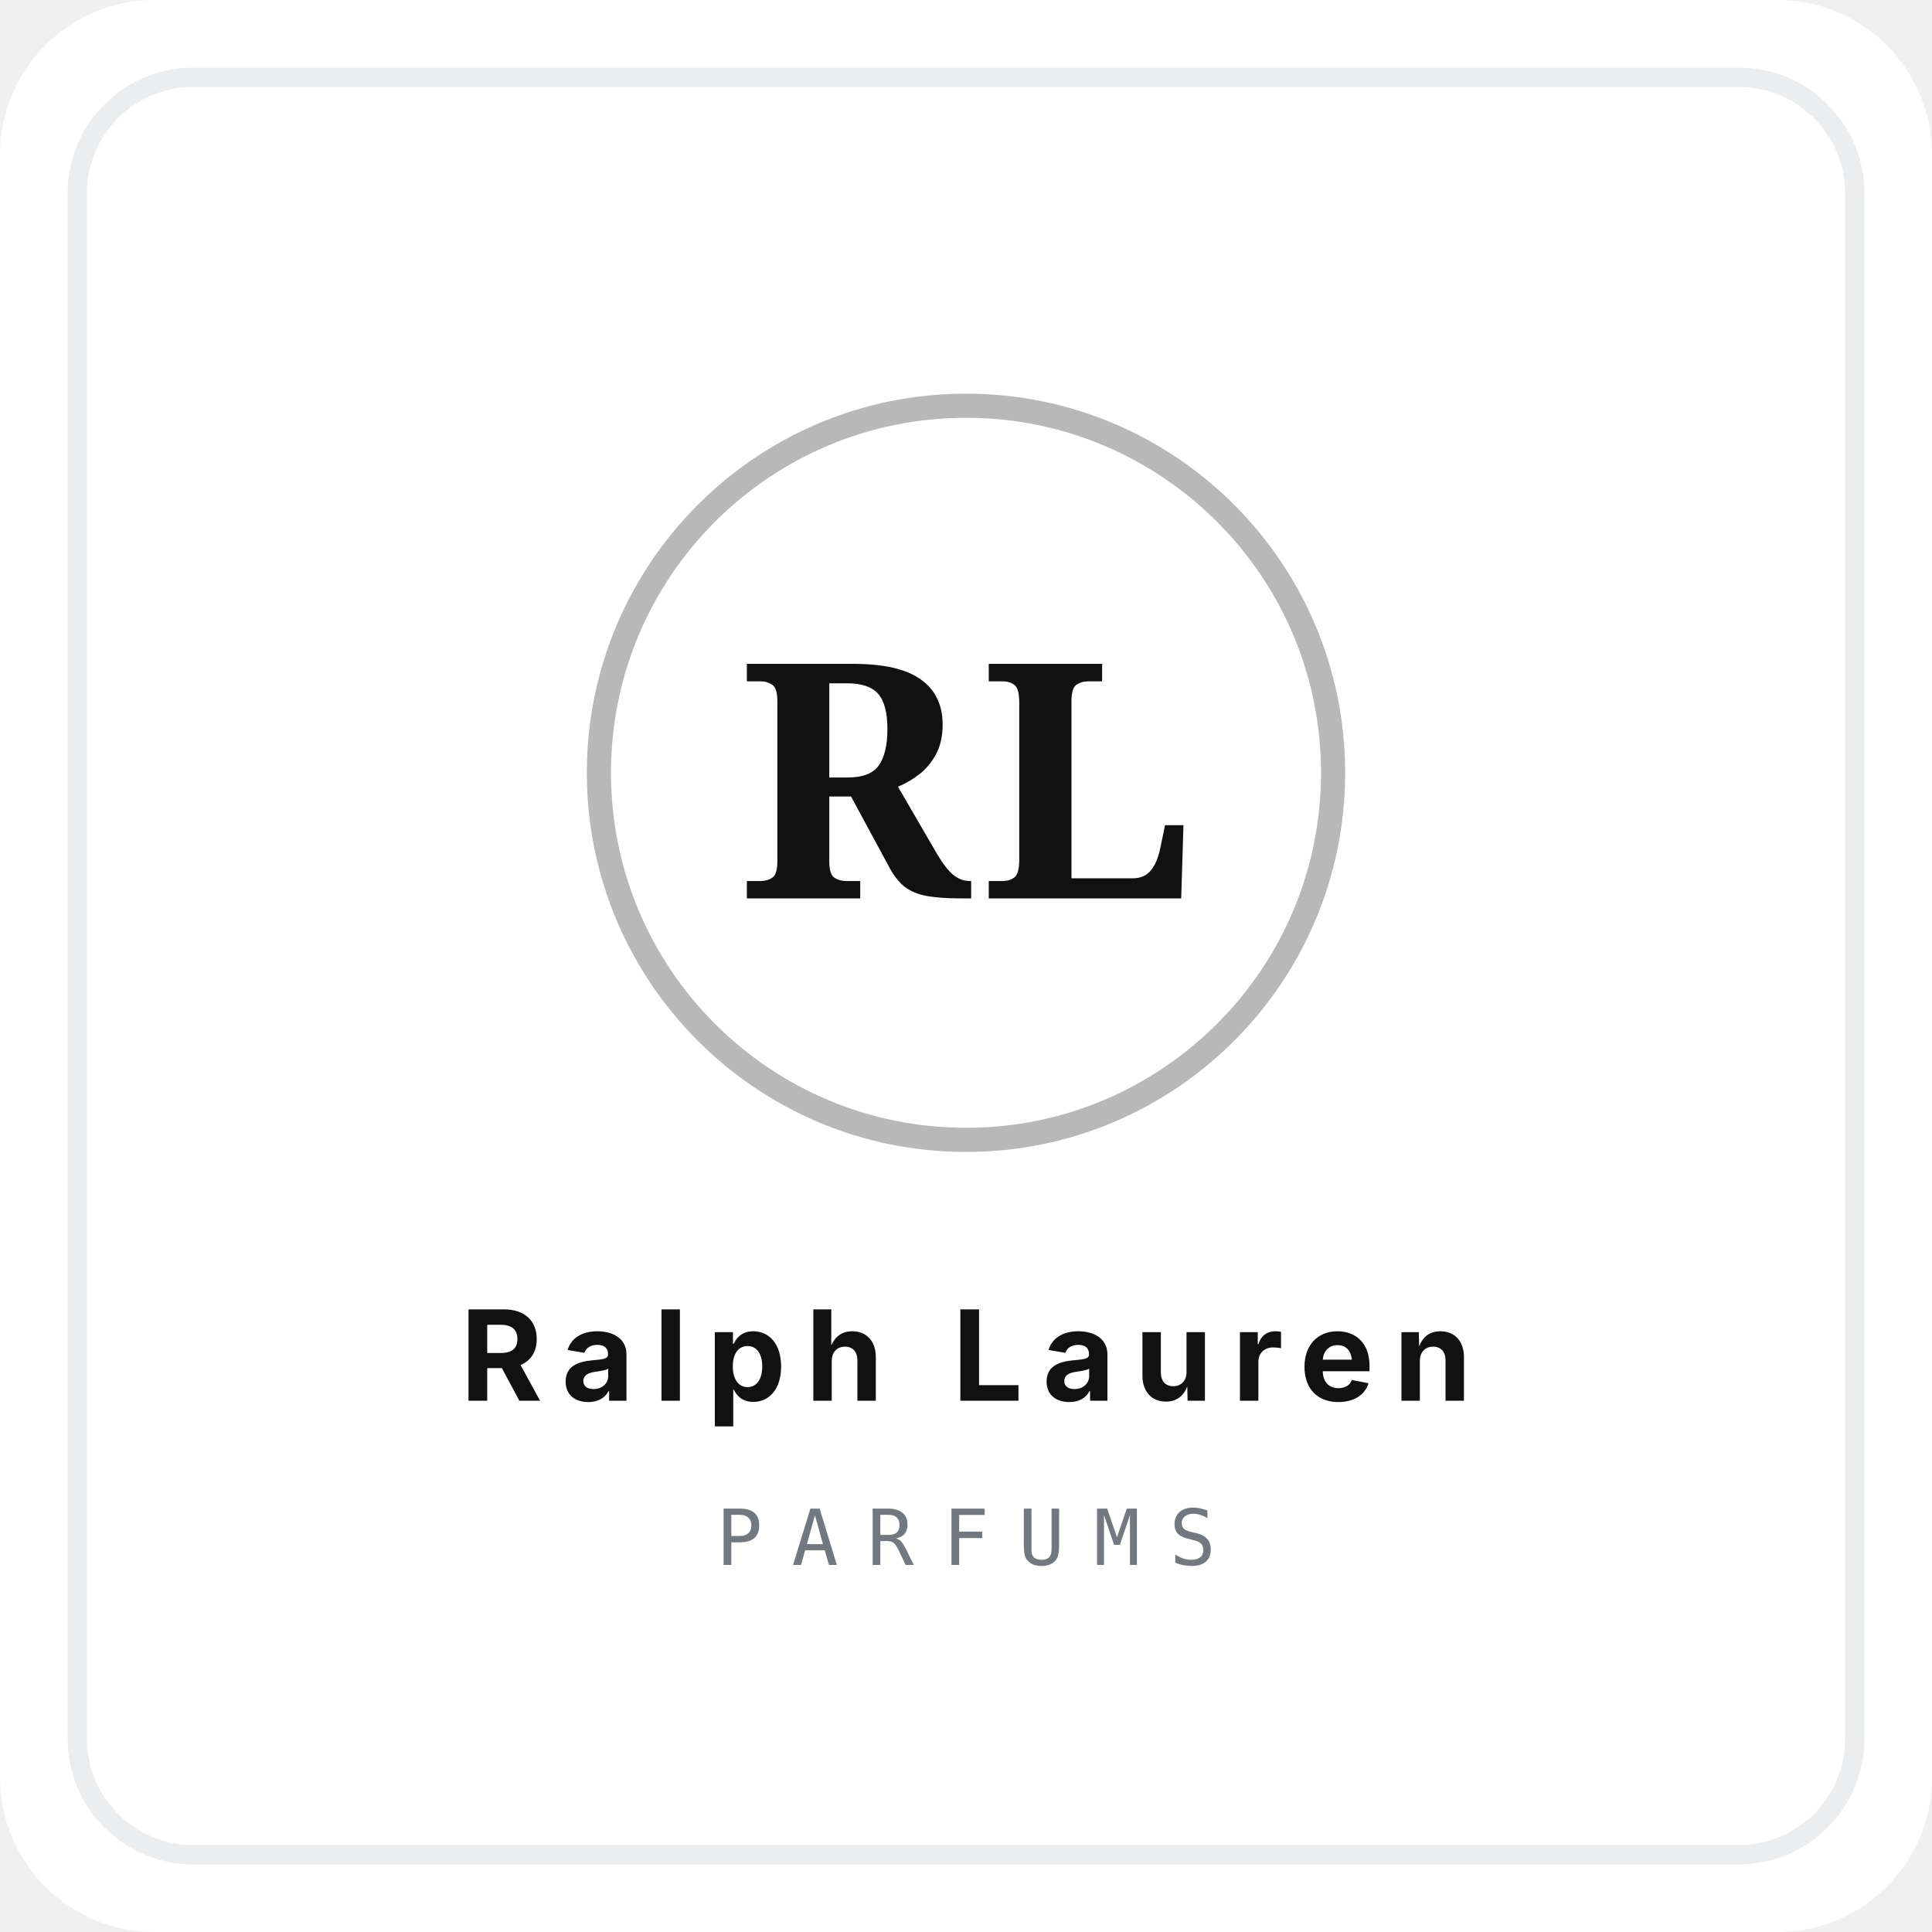
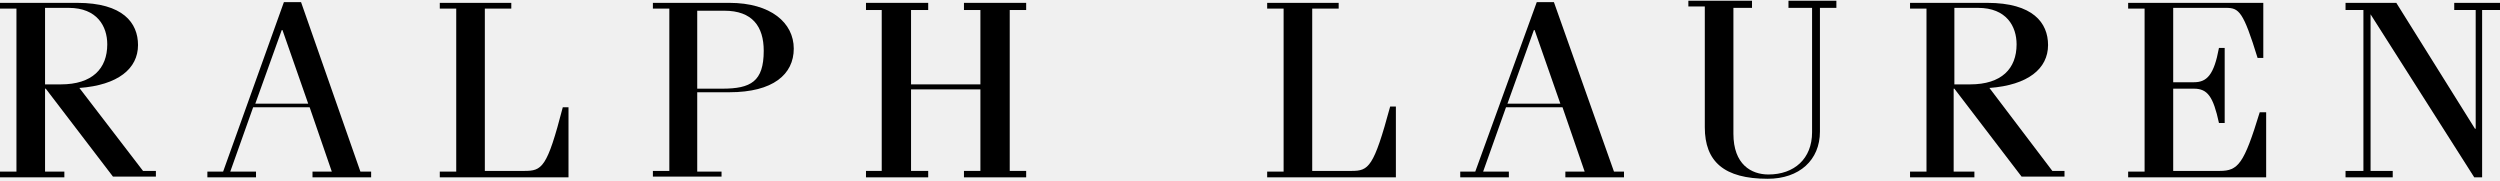
- <svg xmlns="http://www.w3.org/2000/svg" viewBox="0 0 200 200" width="200" height="200">
-   <rect width="200" height="200" fill="#ffffff" rx="16" />
-   <rect x="8" y="8" width="184" height="184" fill="none" stroke="#ecedee" stroke-width="2" rx="12" />
-   <g fill="#111111" text-anchor="middle">
-     <circle cx="100" cy="80" r="38" fill="none" stroke="#111111" stroke-width="2.5" opacity="0.3" />
-     <text x="100" y="93" font-family="'Space Mono', 'Cinzel', 'Playfair Display', serif, monospace" font-size="34" font-weight="bold" letter-spacing="1">
-       RL
-     </text>
-     <text x="100" y="145" font-family="'Plus Jakarta Sans', -apple-system, sans-serif" font-size="13" font-weight="700" letter-spacing="2" text-transform="uppercase">
-       Ralph Lauren
-     </text>
-     <text x="100" y="162" font-family="'Space Mono', monospace" font-size="8" fill="#737780" letter-spacing="3" text-transform="uppercase">
-       PARFUMS
-     </text>
-   </g>
+ <svg xmlns="http://www.w3.org/2000/svg" viewBox="0 0 349.6 25.2">
+   <path d="M6.3 11.7V1.1h3.3c4 0 5.4 2.6 5.4 5.1 0 3.4-2.1 5.6-6.5 5.6H6.3zM11.1 12.3c5.4-0.4 8.2-2.7 8.2-6 0-3.1-2.1-5.9-8.5-5.9H0v0.8h2.3V24H0v0.8h9V24H6.3V12.4h0.1l9.4 12.3h6v-0.8H20L11.1 12.3z" />
+   <path d="M35.7 14.5l3.7-10.3h0.1l3.6 10.3H35.7zM42.1 0.3h-2.4L31.2 24H29v0.8h6.8V24h-3.6l3.2-9h7.9l3.1 9h-2.7v0.8h8.2V24h-1.5L42.1 0.3z" />
+   <path d="M73.3 23.9h-5.5V1.2h3.7V0.4h-10v0.8h2.3V24h-2.3v0.8h18V15h-0.8C76.5 23.5 75.8 23.9 73.3 23.9" />
+   <path d="M97.5 1.5h3.8c3.9 0 5.5 2.2 5.5 5.6 0 4.3-1.8 5.3-5.8 5.3h-3.5C97.5 12.2 97.5 1.5 97.5 1.5L97.5 1.5zM101 24h-3.5V12.9h4.5c6.1 0 9-2.5 9-6.1s-3.2-6.4-9-6.4H91.3v0.8h2.3v22.7h-2.3v0.8h9.6V24z" />
+   <polygon points="134.8 23.9 134.8 24.8 143.5 24.8 143.5 23.9 141.2 23.9 141.2 1.4 143.5 1.4 143.5 0.4 134.8 0.4 134.8 1.4 137.1 1.4 137.1 11.8 127.4 11.8 127.4 1.4 129.8 1.4 129.8 0.4 121.1 0.4 121.1 1.4 123.3 1.4 123.3 23.9 121.1 23.9 121.1 24.8 129.8 24.8 129.8 23.9 127.4 23.9 127.4 12.5 137.1 12.5 137.1 23.9 " />
+   <path d="M195.2 14.9h-0.8c-2.3 8.5-3 9-5.4 9h-5.5V1.2h3.7V0.4h-10v0.8h2.3V24h-2.3v0.8h18V14.9" />
+   <path d="M210.8 14.5l3.7-10.3h0.1l3.6 10.3H210.8zM217.3 0.3h-2.4L206.3 24h-2.1v0.8h6.8V24h-3.6l3.2-9h7.9l3.1 9h-2.7v0.8h8.2V24h-1.4L217.3 0.3z" />
+   <path d="M250.1 1.1h3.3v17.4c0 3.7-2.5 5.9-6.1 5.9 -2.4 0-4.9-1.4-4.9-5.7V1.1h2.6V0.1h-8.9v0.8h2.3v16.9c0 4.8 2.7 7.2 8.8 7.2 4.4 0 7.3-2.6 7.3-6.6V1.1h2.3V0.1h-6.7V1.1z" />
+   <path d="M273.3 11.7V1.1h3.3c4 0 5.4 2.6 5.4 5.1 0 3.4-2.1 5.6-6.5 5.6H273.3zM278.2 12.3c5.4-0.4 8.2-2.7 8.2-6 0-3.1-2.1-5.9-8.5-5.9h-10.8v0.8h2.3V24h-2.3v0.8h9V24h-2.9V12.4h0.1l9.4 12.3h6v-0.8H287L278.2 12.3z" />
+   <path d="M310.4 23.9h-6.5V12.4h2.9c1.9 0 2.7 1.1 3.5 4.8h0.8V6.7h-0.8c-0.7 3.8-1.7 4.8-3.5 4.8h-2.9V1.1h7.4c1.8 0 2.4 0.5 4.4 7h0.8V0.4h-18.9v0.8h2.3V24h-2.3v0.8h19.3v-9.1H316C313.8 22.9 313 23.9 310.4 23.9" />
+   <polygon points="343.2 0.4 343.2 1.4 346.2 1.4 346.2 18 346.1 18 335.1 0.4 328 0.4 328 1.4 330.5 1.4 330.5 23.9 328 23.9 328 24.8 334.6 24.8 334.6 23.9 331.5 23.9 331.5 2 346 24.8 347.1 24.8 347.1 1.4 349.6 1.4 349.6 0.4 " />
</svg>
